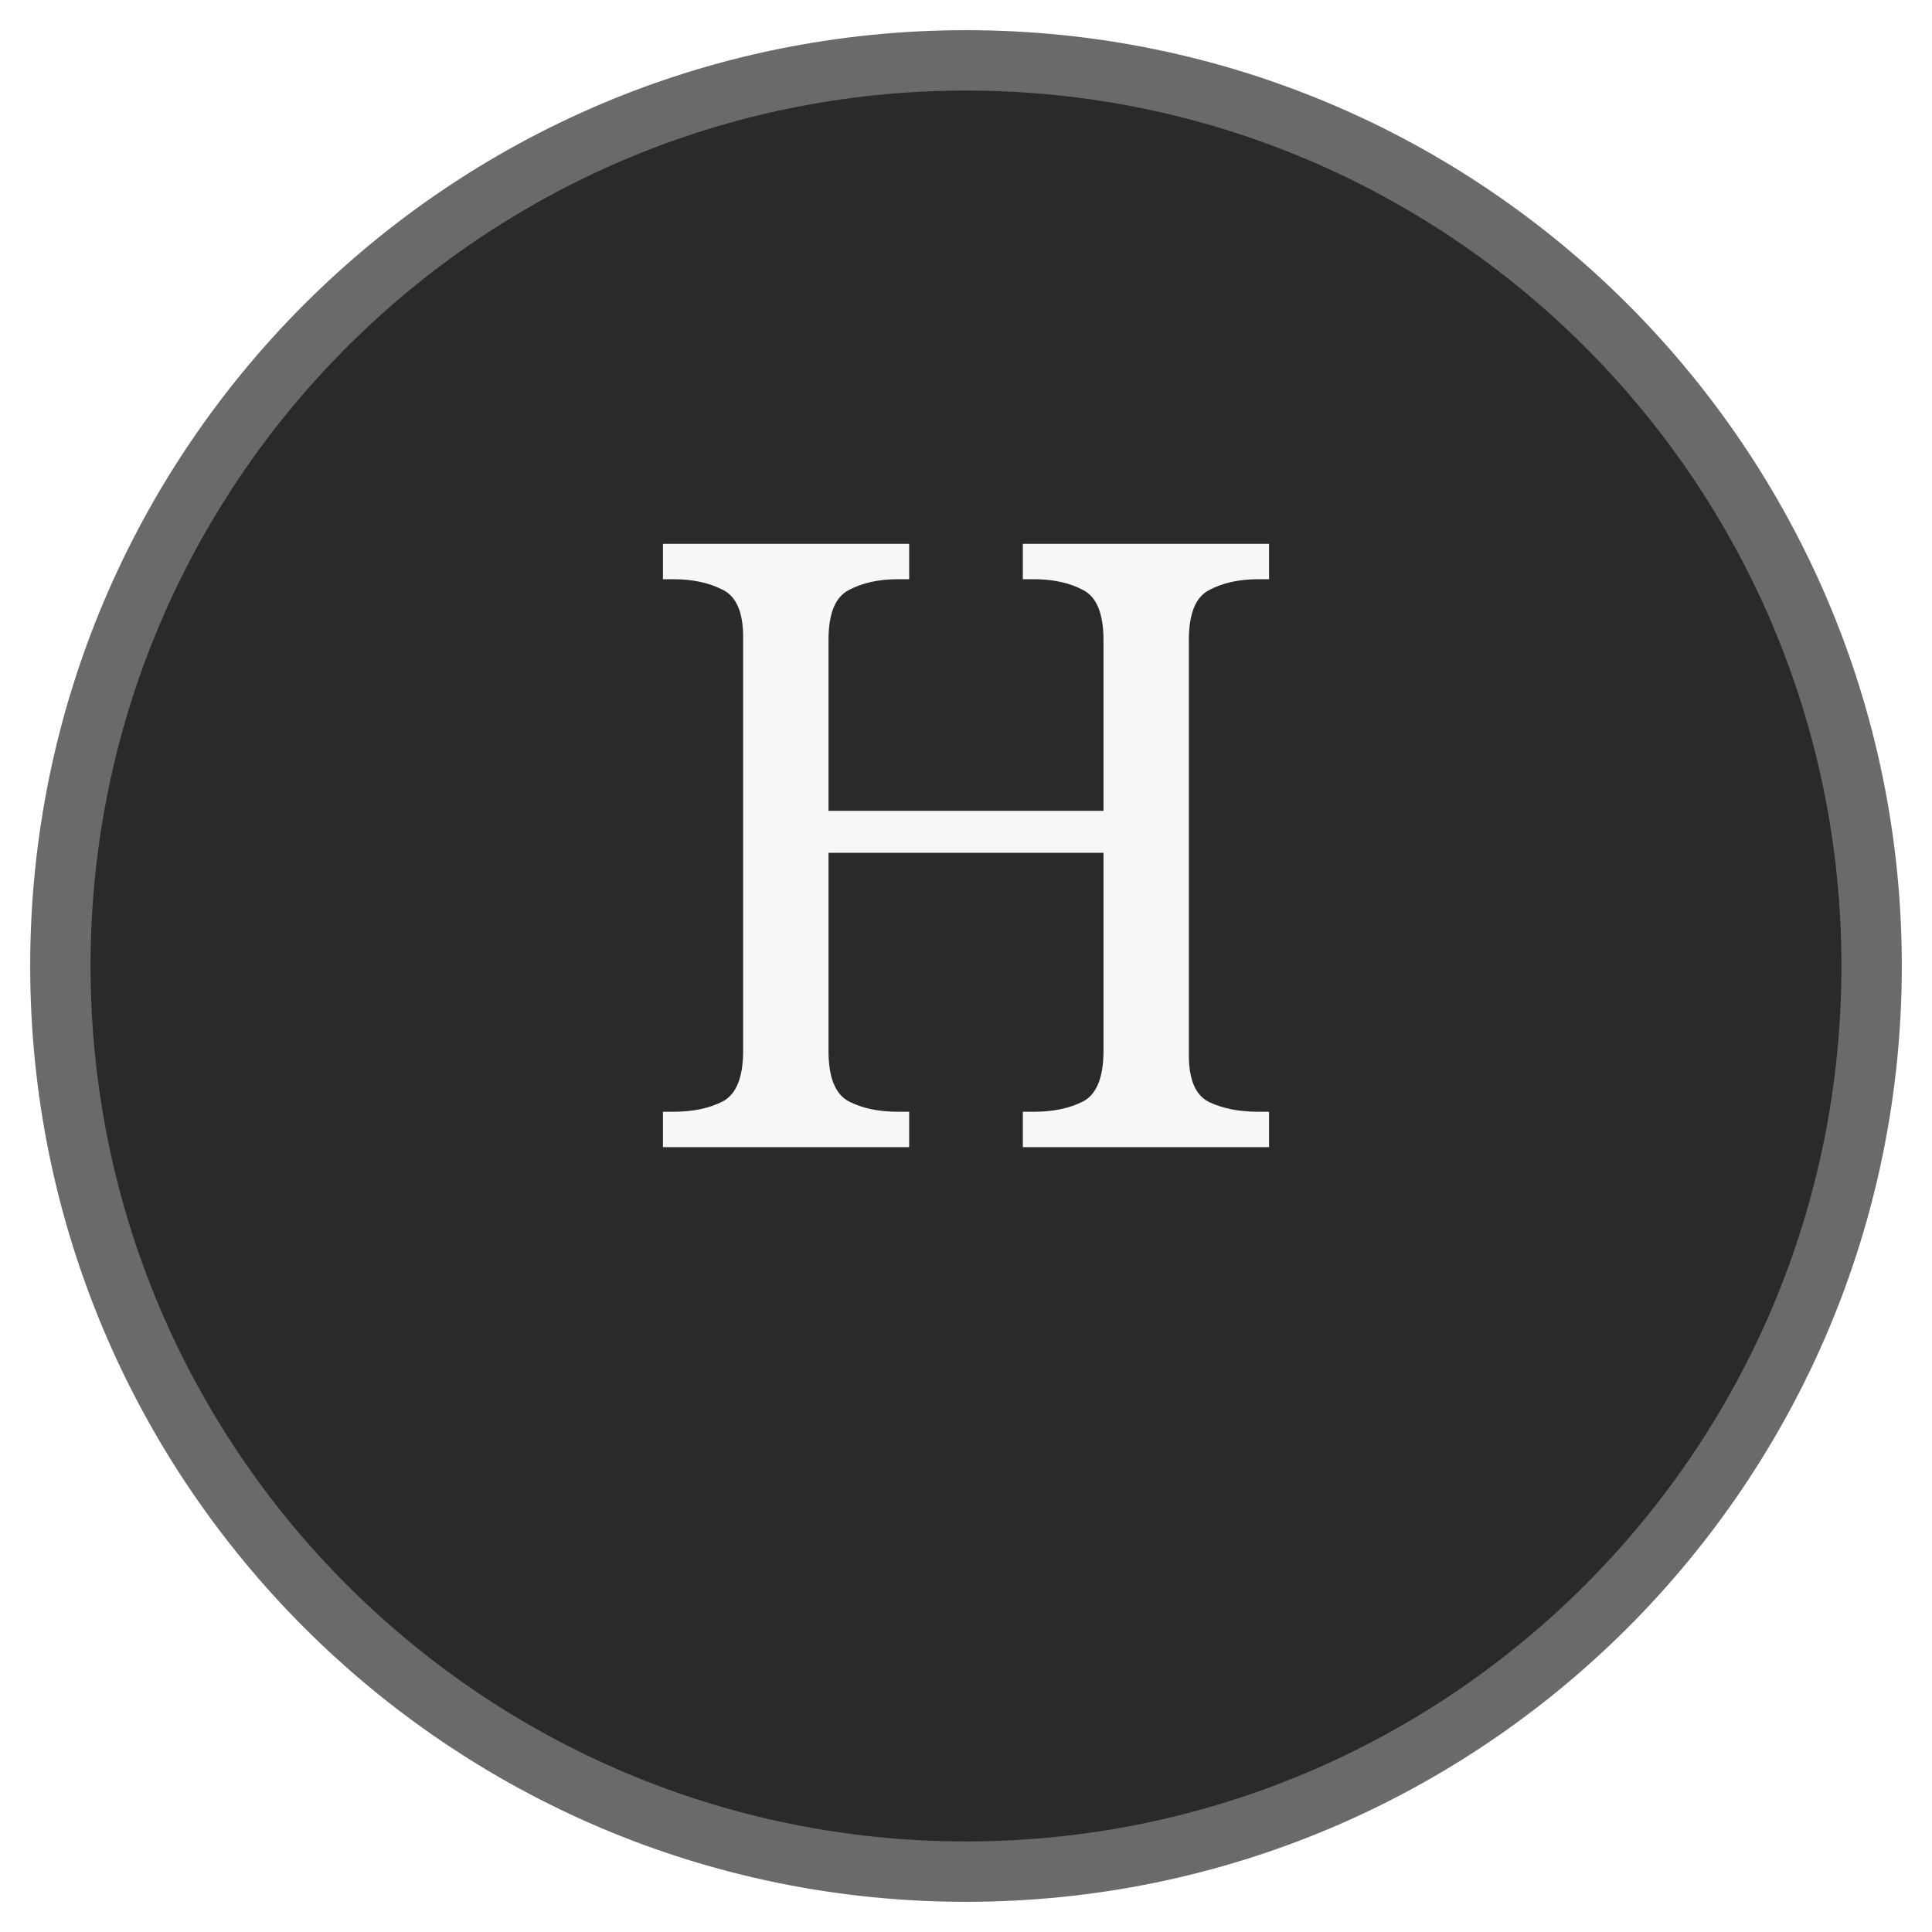
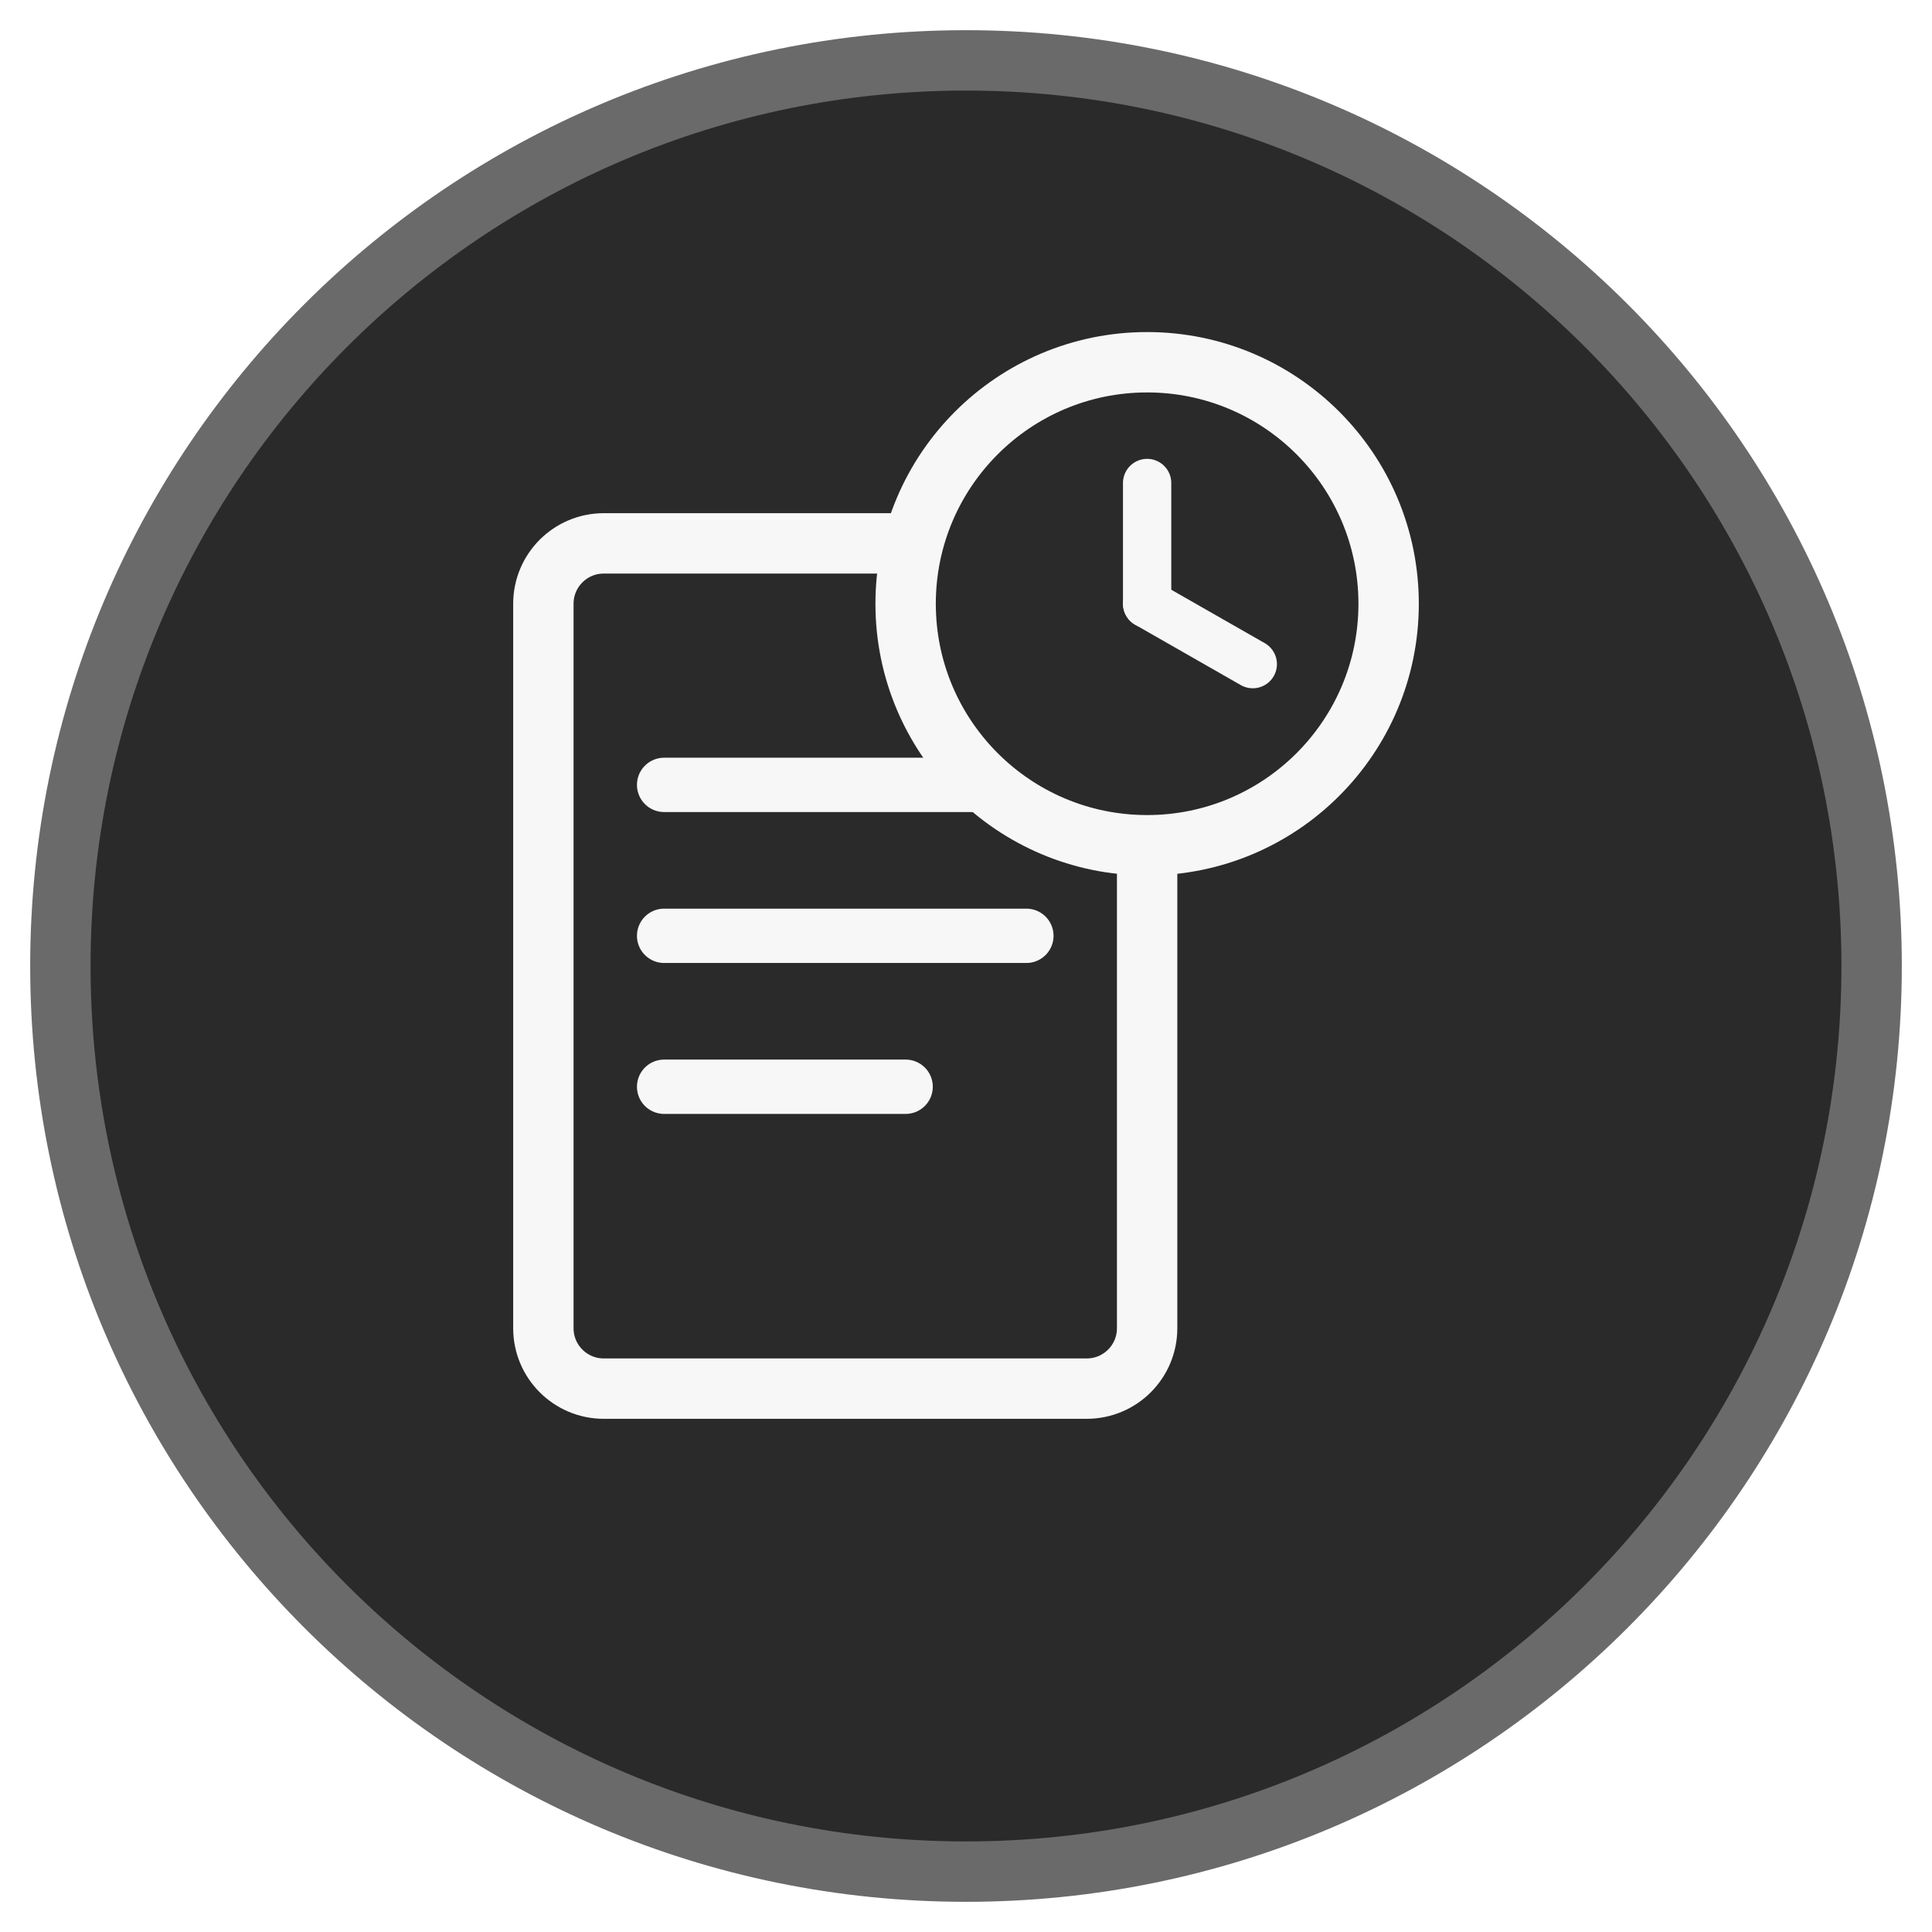
<svg xmlns="http://www.w3.org/2000/svg" width="64" height="64" viewBox="0 0 64 64">
  <circle cx="32" cy="32" r="30" fill="#2a2a2a" stroke="#6a6a6a" stroke-width="2" />
-   <text x="32" y="38" text-anchor="middle" fill="#f7f7f7" font-size="28" font-family="Georgia, serif">H</text>
+   <rect x="18" y="18" width="20" height="28" rx="2" fill="none" stroke="#f7f7f7" stroke-width="2" />
+   <line x1="22" y1="26" x2="34" y2="26" stroke="#f7f7f7" stroke-width="1.8" stroke-linecap="round" />
+   <line x1="22" y1="31" x2="34" y2="31" stroke="#f7f7f7" stroke-width="1.8" stroke-linecap="round" />
+   <line x1="22" y1="36" x2="30" y2="36" stroke="#f7f7f7" stroke-width="1.8" stroke-linecap="round" />
+   <circle cx="38" cy="20" r="8" fill="#2a2a2a" stroke="#f7f7f7" stroke-width="2" />
+   <line x1="38" y1="20" x2="38" y2="16" stroke="#f7f7f7" stroke-width="1.6" stroke-linecap="round" />
+   <line x1="38" y1="20" x2="41.5" y2="22" stroke="#f7f7f7" stroke-width="1.6" stroke-linecap="round" />
</svg>
